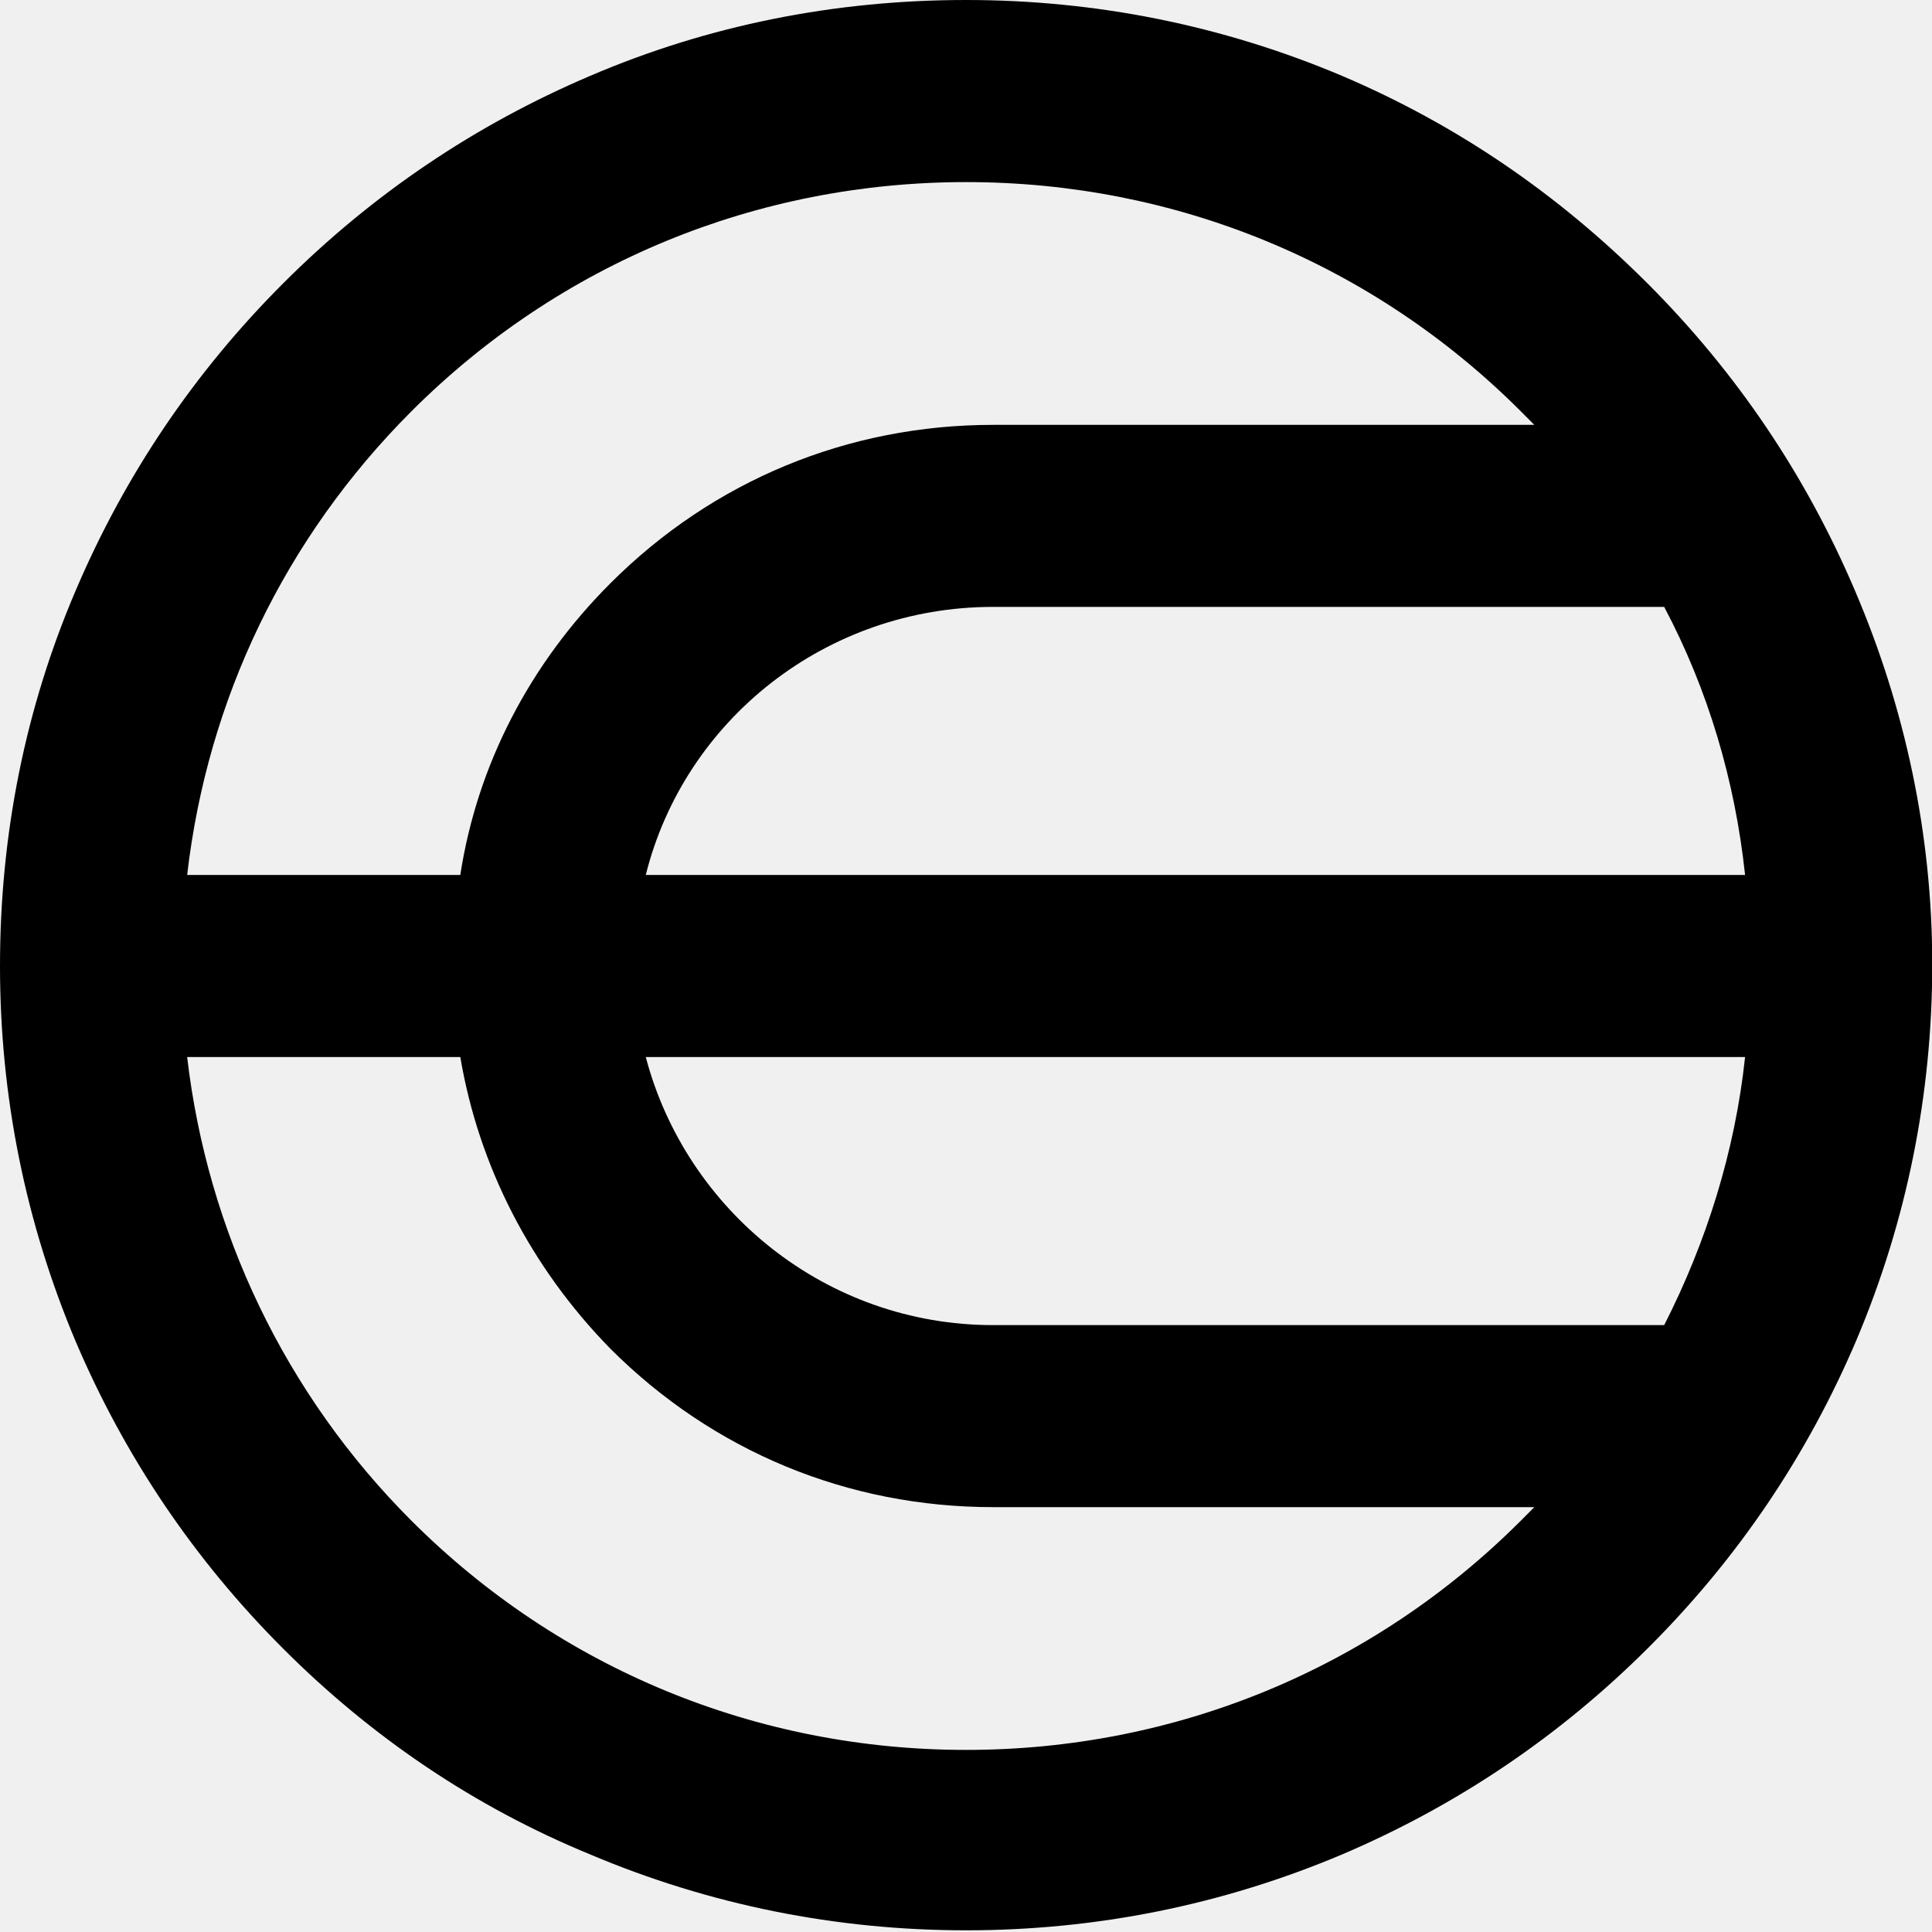
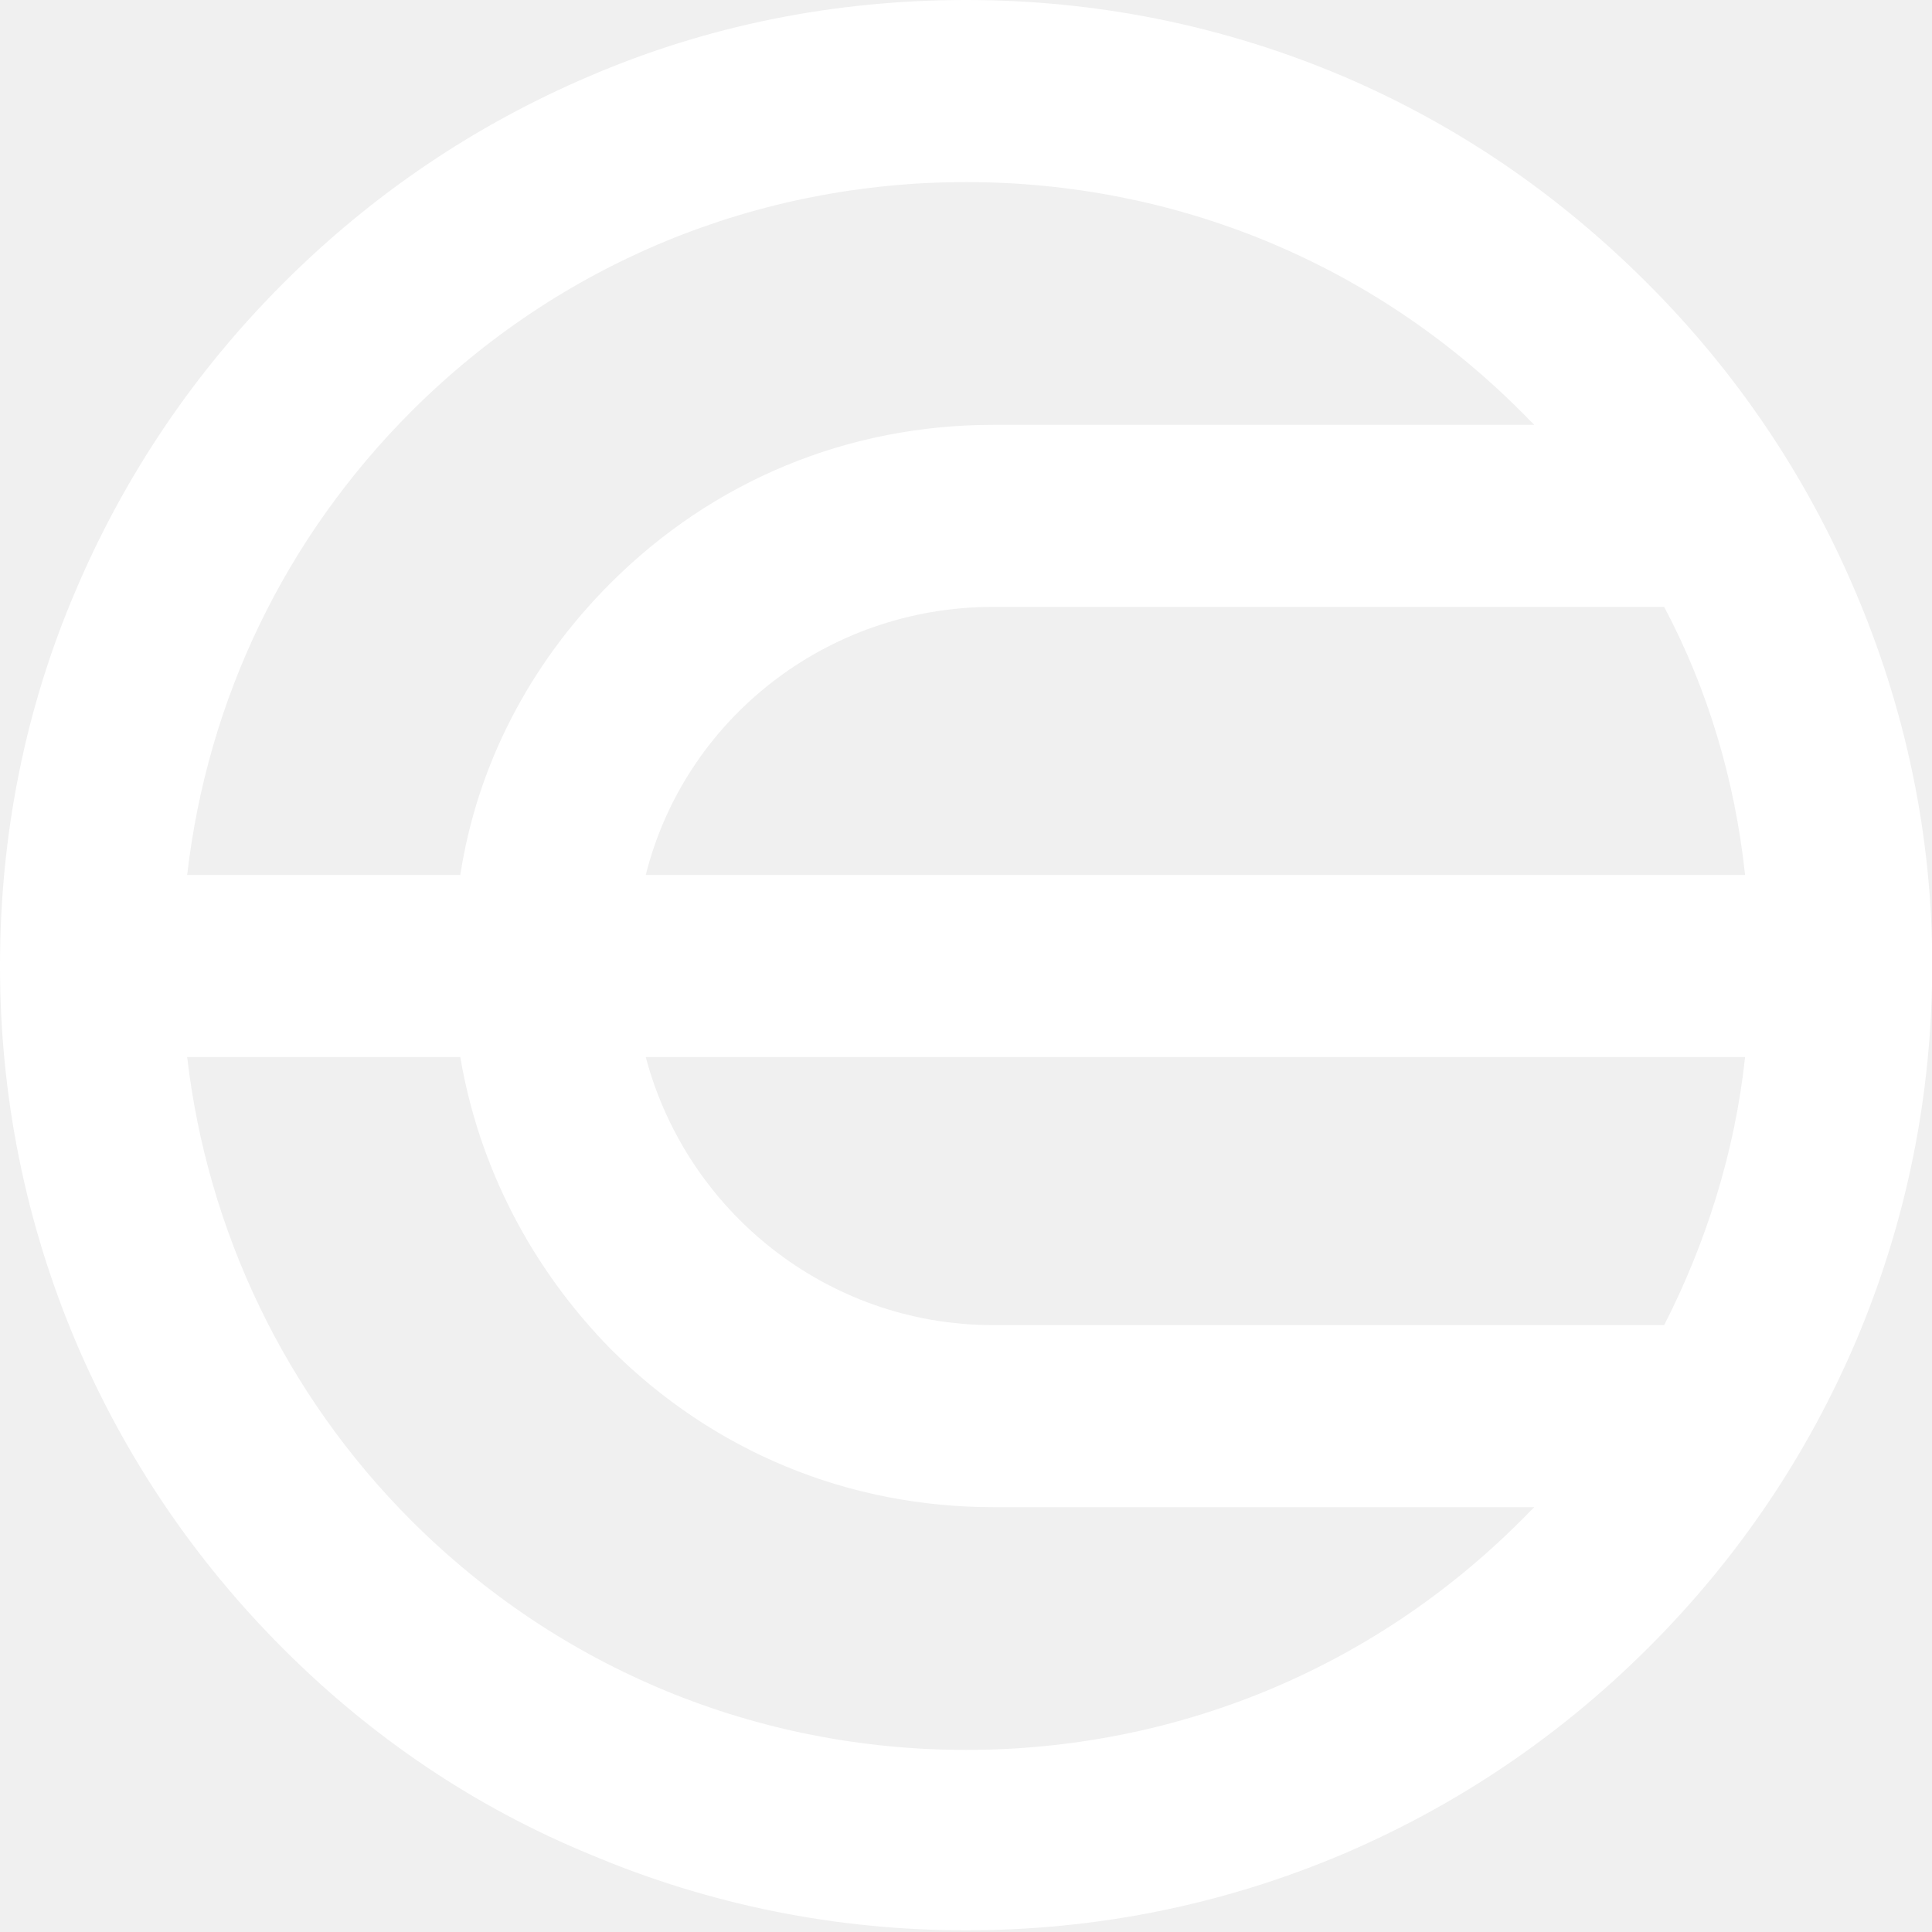
<svg xmlns="http://www.w3.org/2000/svg" width="32" height="32" viewBox="0 0 32 32" fill="none">
-   <path d="M30.72 9.773C29.91 7.874 28.765 6.171 27.285 4.691C25.804 3.211 24.129 2.066 22.23 1.257C20.247 0.419 18.152 0 16.002 0C13.824 0 11.729 0.419 9.774 1.257C7.875 2.066 6.172 3.211 4.692 4.691C3.212 6.171 2.067 7.874 1.257 9.773C0.419 11.728 0 13.822 0 16C0 18.15 0.419 20.244 1.257 22.227C2.067 24.126 3.212 25.829 4.692 27.309C6.172 28.789 7.875 29.934 9.774 30.715C11.757 31.553 13.852 31.972 16.002 31.972C18.152 31.972 20.247 31.553 22.23 30.715C24.129 29.906 25.832 28.761 27.312 27.281C28.793 25.801 29.938 24.098 30.747 22.199C31.585 20.216 32.004 18.122 32.004 15.972C32.004 13.822 31.557 11.728 30.72 9.773ZM10.696 14.492C11.338 11.923 13.684 10.052 16.449 10.052H27.564C28.29 11.421 28.737 12.928 28.904 14.492H10.696ZM28.904 17.508C28.737 19.072 28.262 20.579 27.564 21.948H16.449C13.684 21.948 11.366 20.049 10.696 17.508H28.904ZM6.814 6.813C9.272 4.356 12.539 3.016 16.002 3.016C19.465 3.016 22.733 4.356 25.19 6.813C25.274 6.897 25.33 6.953 25.413 7.037H16.449C14.047 7.037 11.813 7.958 10.11 9.661C8.769 11.002 7.903 12.677 7.624 14.492H3.1C3.435 11.588 4.72 8.908 6.814 6.813ZM16.002 28.984C12.539 28.984 9.272 27.644 6.814 25.187C4.72 23.093 3.435 20.384 3.1 17.508H7.624C7.931 19.323 8.797 20.998 10.11 22.339C11.813 24.042 14.047 24.963 16.449 24.963H25.413C25.33 25.047 25.274 25.103 25.19 25.187C22.733 27.644 19.465 28.984 16.002 28.984Z" fill="black" />
+   <path d="M30.72 9.773C29.91 7.874 28.765 6.171 27.285 4.691C25.804 3.211 24.129 2.066 22.23 1.257C20.247 0.419 18.152 0 16.002 0C13.824 0 11.729 0.419 9.774 1.257C7.875 2.066 6.172 3.211 4.692 4.691C3.212 6.171 2.067 7.874 1.257 9.773C0.419 11.728 0 13.822 0 16C0 18.15 0.419 20.244 1.257 22.227C2.067 24.126 3.212 25.829 4.692 27.309C6.172 28.789 7.875 29.934 9.774 30.715C11.757 31.553 13.852 31.972 16.002 31.972C18.152 31.972 20.247 31.553 22.23 30.715C24.129 29.906 25.832 28.761 27.312 27.281C28.793 25.801 29.938 24.098 30.747 22.199C31.585 20.216 32.004 18.122 32.004 15.972C32.004 13.822 31.557 11.728 30.72 9.773ZM10.696 14.492C11.338 11.923 13.684 10.052 16.449 10.052H27.564C28.29 11.421 28.737 12.928 28.904 14.492H10.696ZM28.904 17.508C28.737 19.072 28.262 20.579 27.564 21.948H16.449C13.684 21.948 11.366 20.049 10.696 17.508H28.904ZM6.814 6.813C9.272 4.356 12.539 3.016 16.002 3.016C19.465 3.016 22.733 4.356 25.19 6.813C25.274 6.897 25.33 6.953 25.413 7.037H16.449C14.047 7.037 11.813 7.958 10.11 9.661C8.769 11.002 7.903 12.677 7.624 14.492H3.1C3.435 11.588 4.72 8.908 6.814 6.813ZM16.002 28.984C12.539 28.984 9.272 27.644 6.814 25.187C4.72 23.093 3.435 20.384 3.1 17.508H7.624C7.931 19.323 8.797 20.998 10.11 22.339C11.813 24.042 14.047 24.963 16.449 24.963H25.413C25.33 25.047 25.274 25.103 25.19 25.187C22.733 27.644 19.465 28.984 16.002 28.984Z" fill="white" />
</svg>
